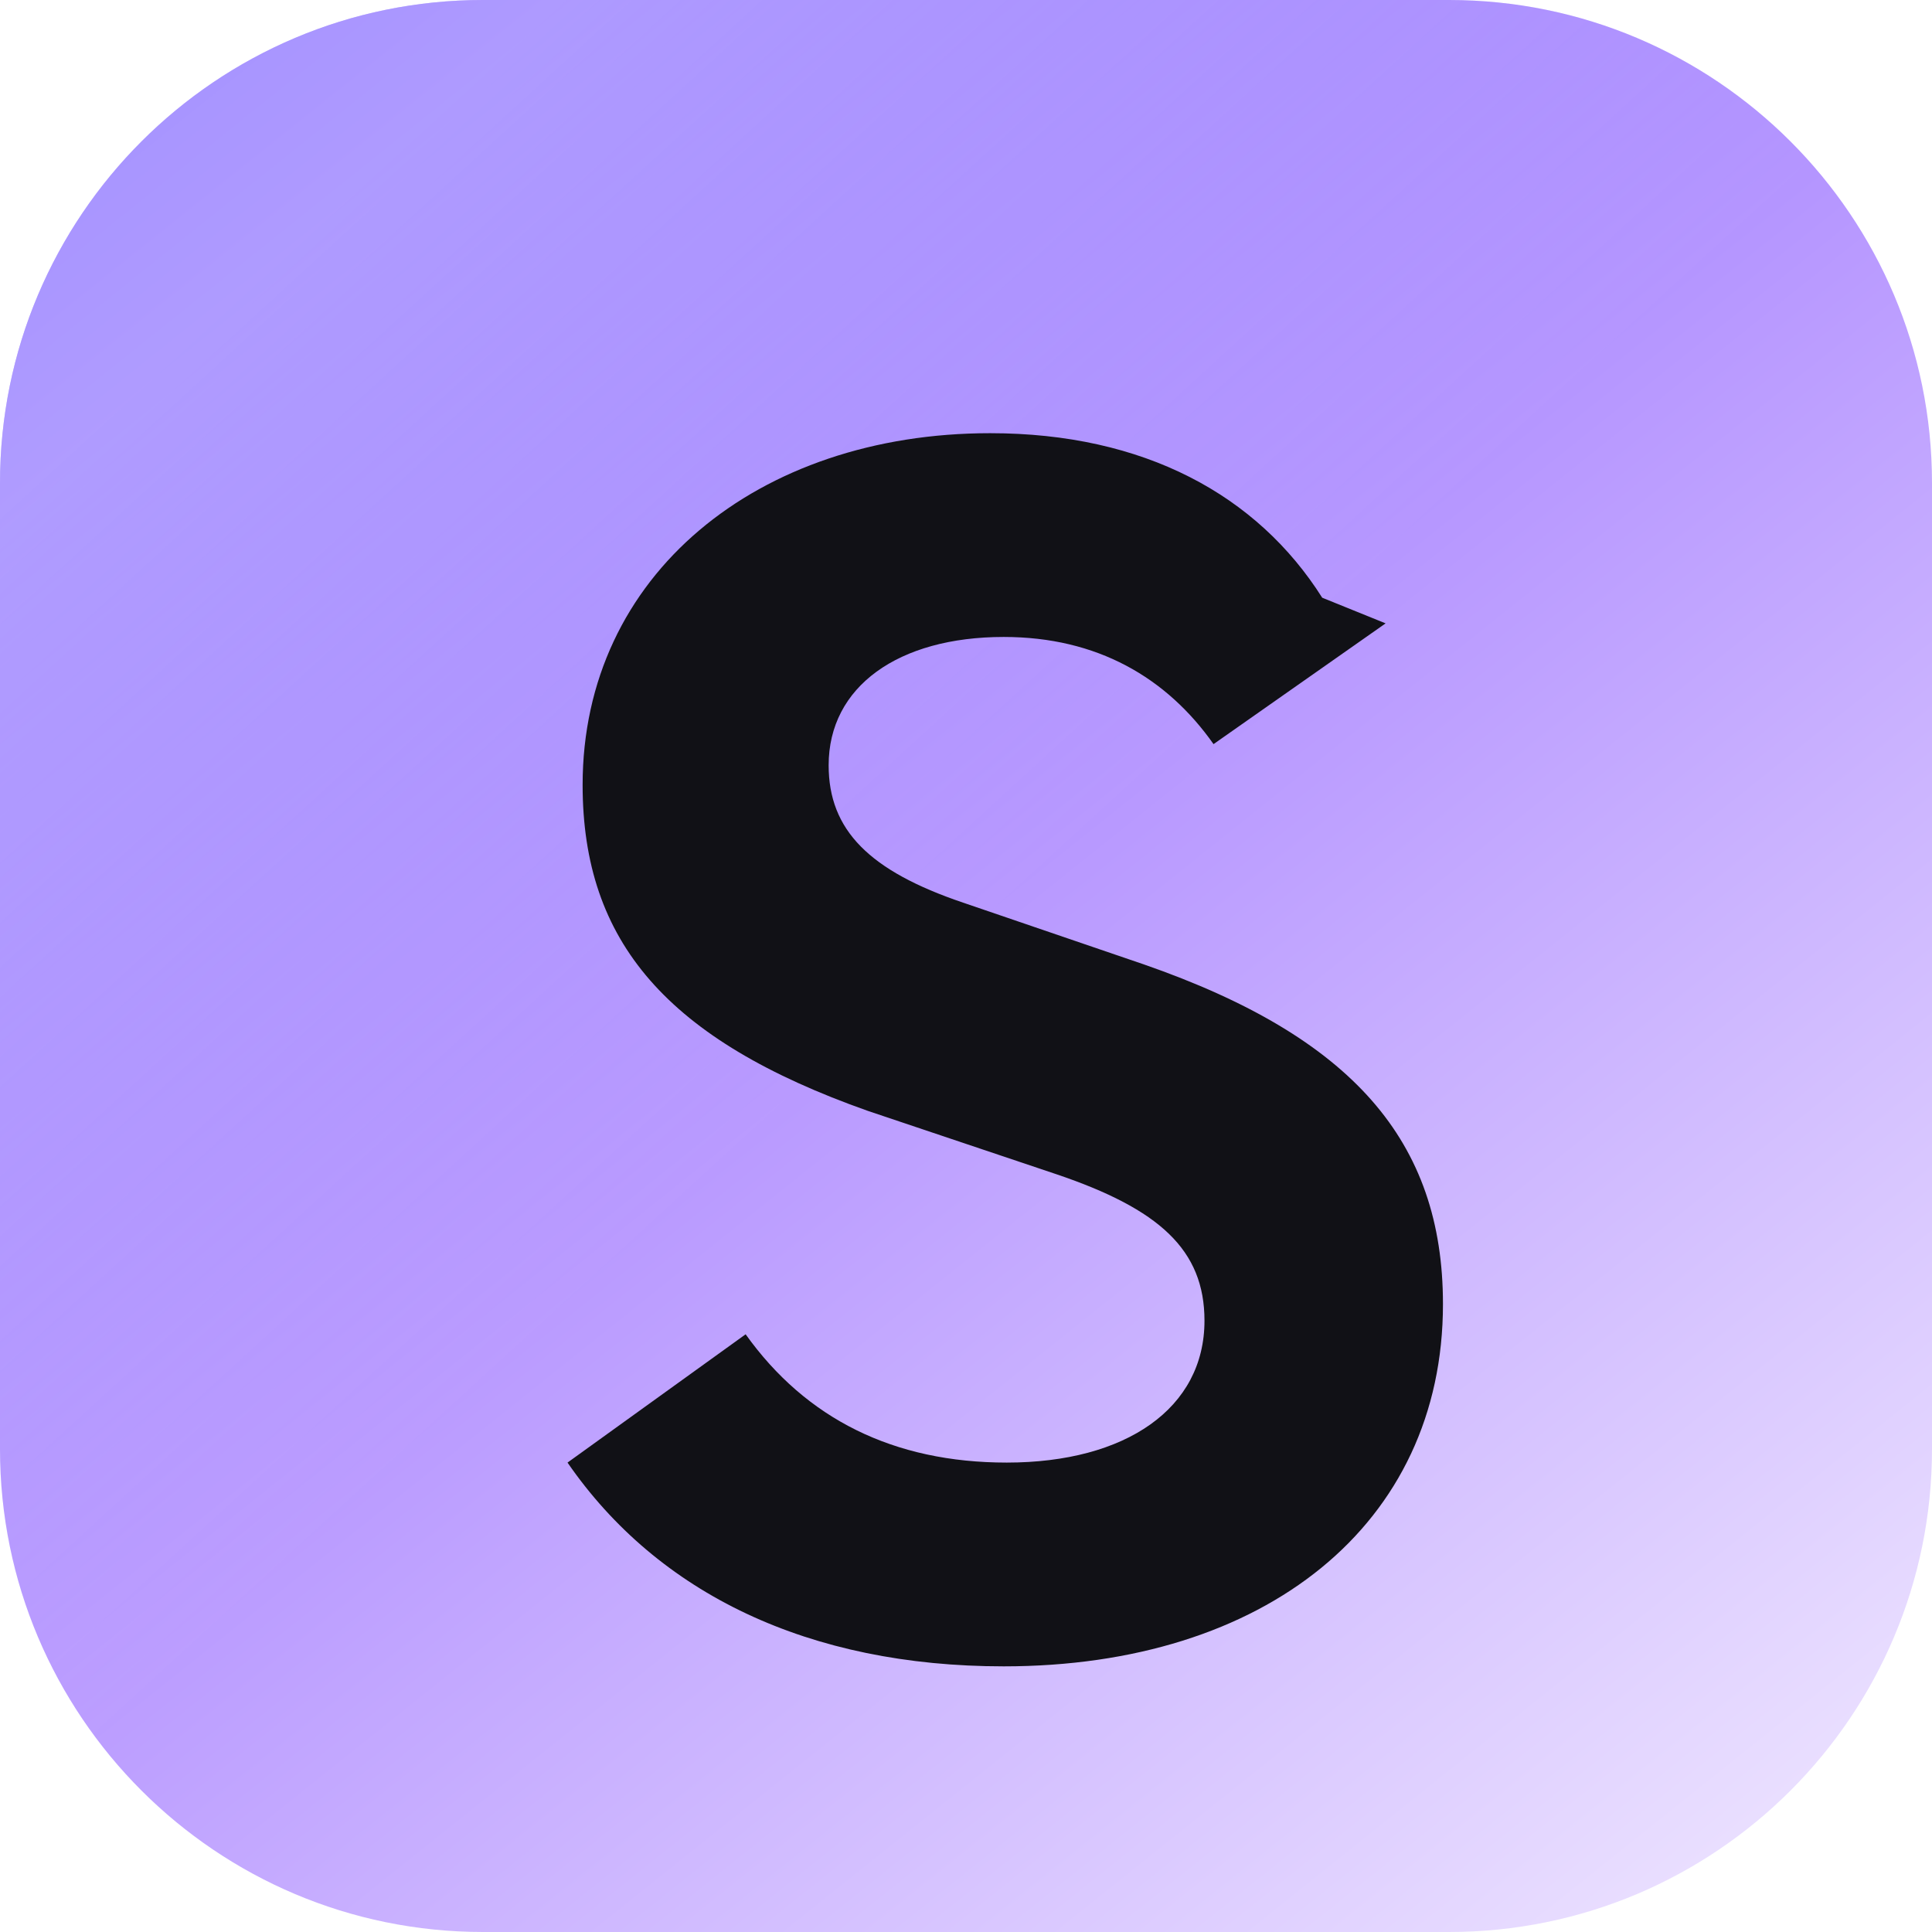
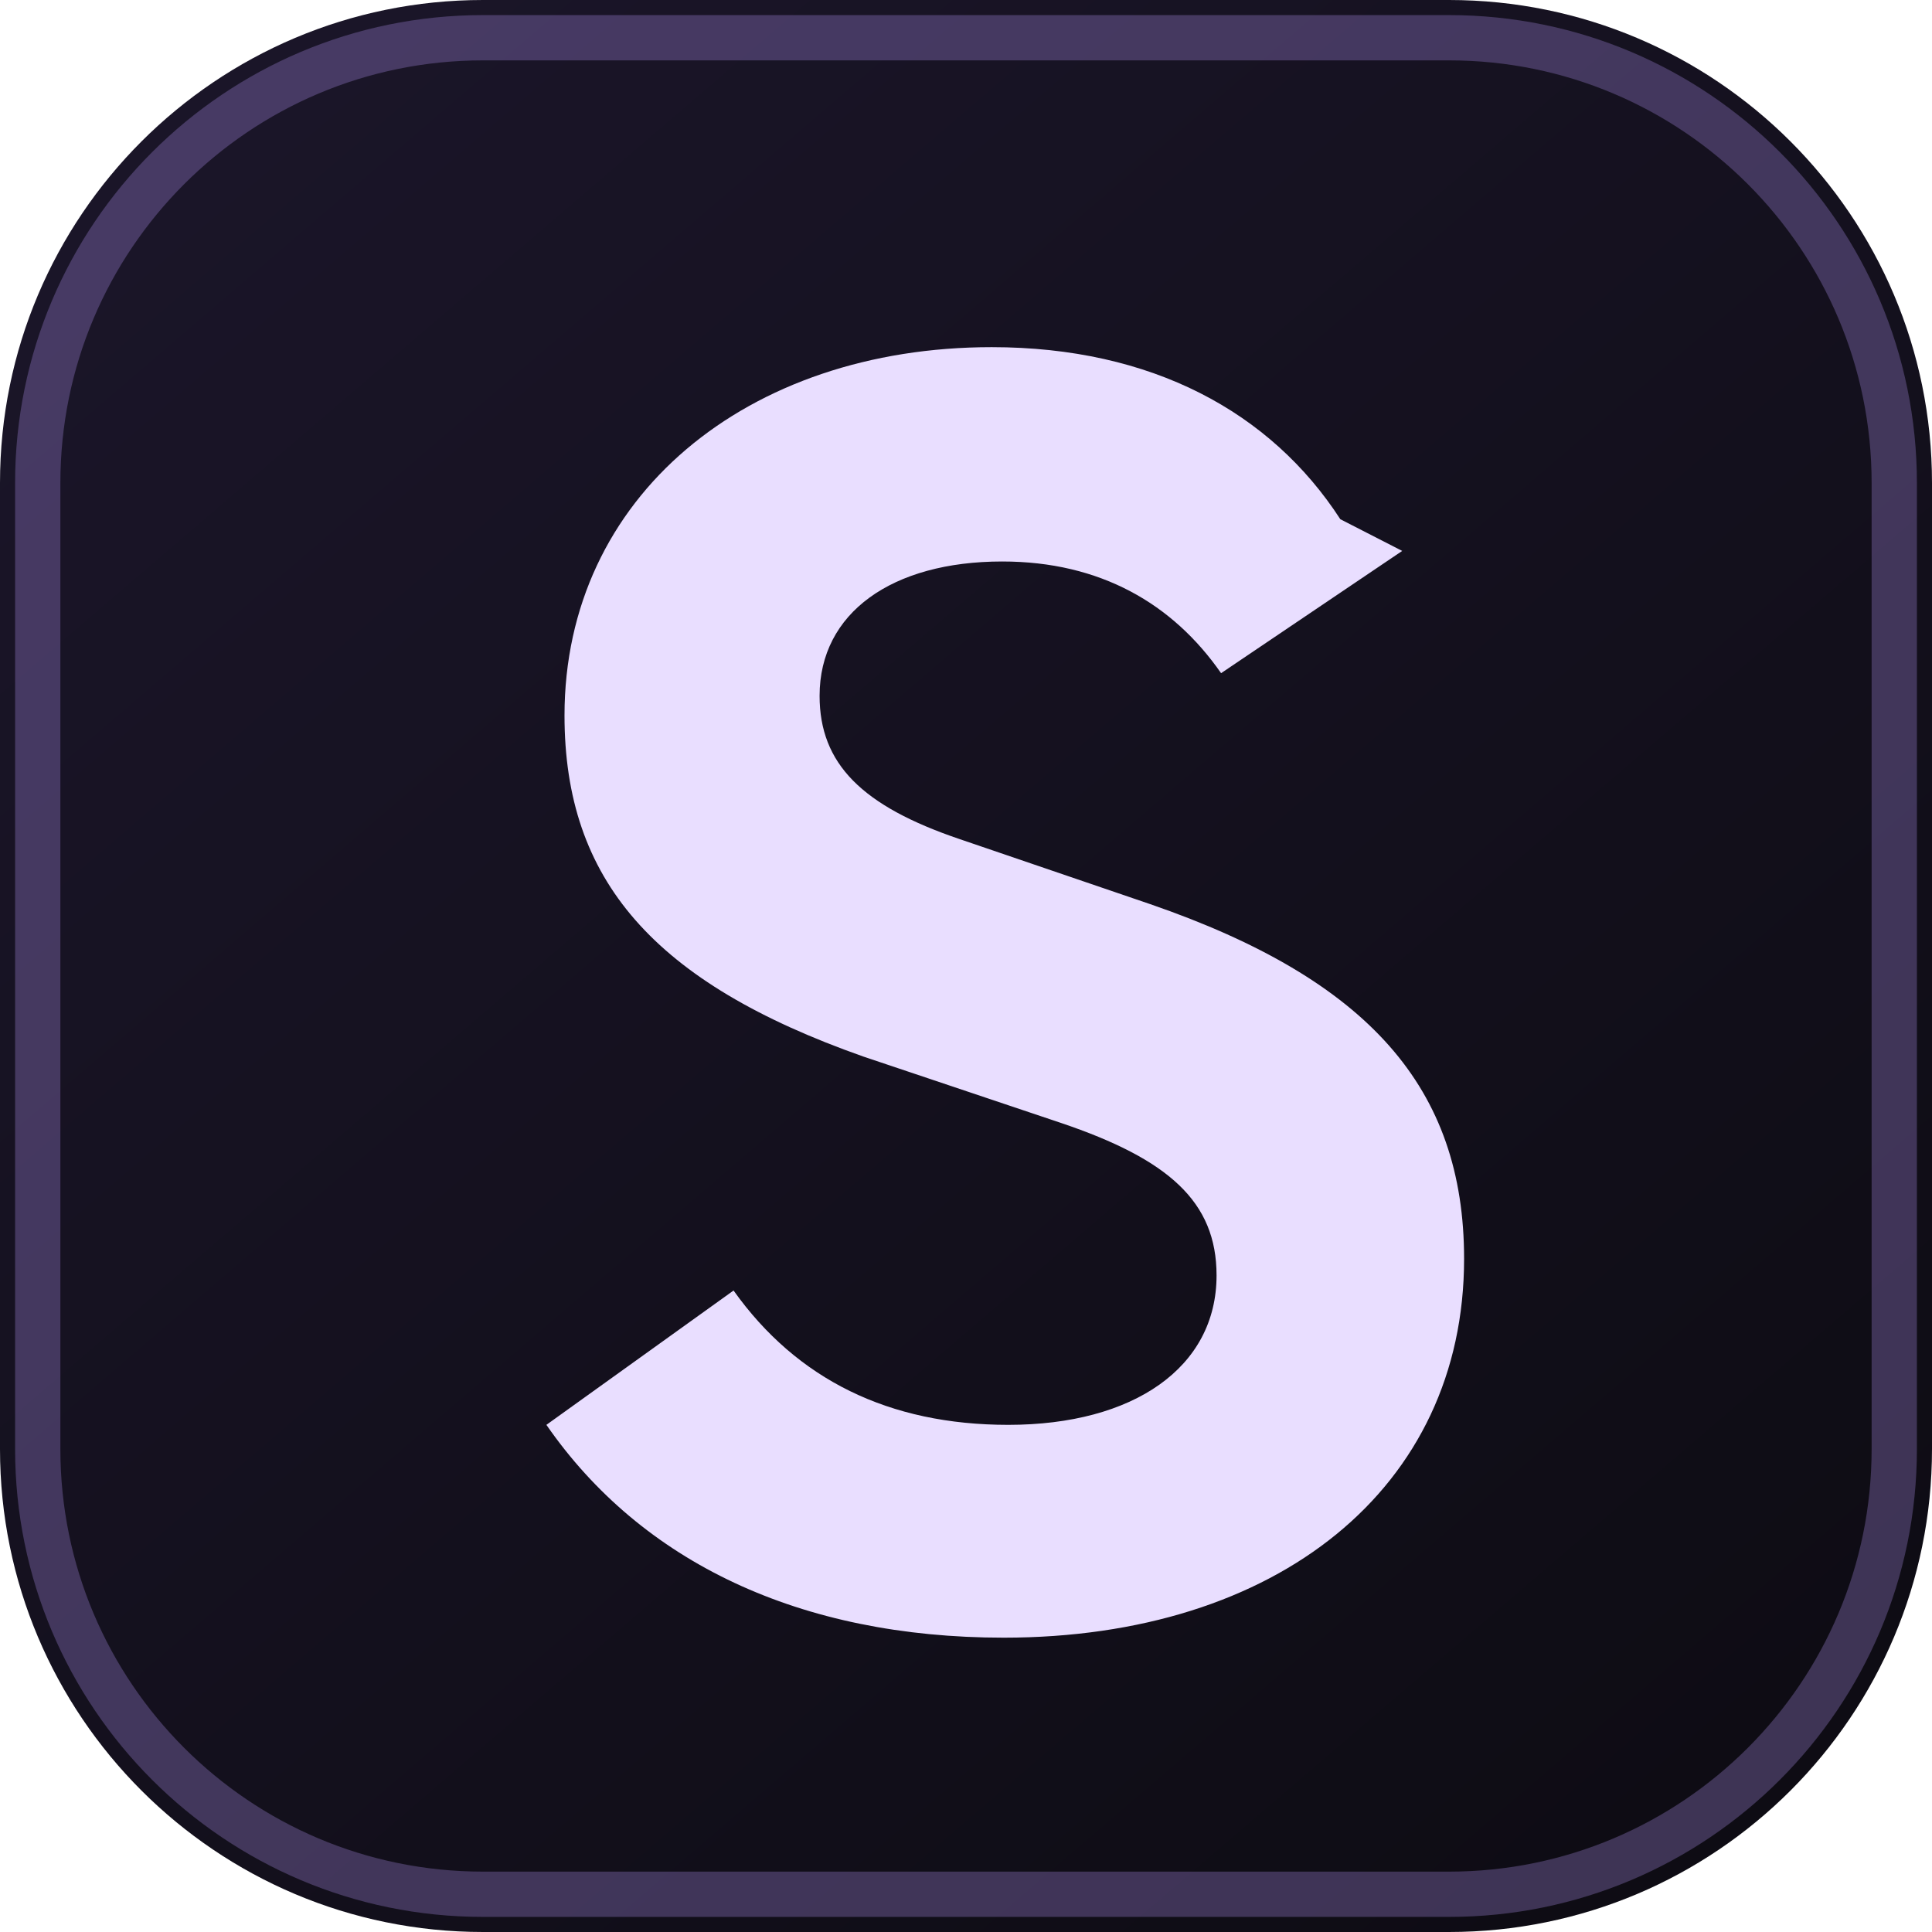
<svg xmlns="http://www.w3.org/2000/svg" viewBox="0 0 512 512" fill="none">
  <defs>
-     <linearGradient id="g" x1="64" y1="16" x2="448" y2="496" gradientUnits="userSpaceOnUse">
-       <stop stop-color="#7A5CFF" />
-       <stop offset="0.5" stop-color="#B99AFF" />
-       <stop offset="1" stop-color="#E9DEFF" />
+     <linearGradient id="g" x1="64" y1="32" x2="448" y2="480" gradientUnits="userSpaceOnUse">
+       <stop stop-color="#1A1528" />
+       <stop offset="1" stop-color="#0E0C14" />
    </linearGradient>
-     <linearGradient id="s" x1="112" y1="32" x2="288" y2="224" gradientUnits="userSpaceOnUse">
-       <stop stop-color="#fff" stop-opacity="0.35" />
-       <stop offset="1" stop-color="#fff" stop-opacity="0" />
+     <linearGradient id="s" x1="144" y1="96" x2="368" y2="416" gradientUnits="userSpaceOnUse">
+       <stop stop-color="#E9DEFF" />
+       <stop offset="0.55" stop-color="#B99AFF" />
+       <stop offset="1" stop-color="#9B7AFF" />
    </linearGradient>
  </defs>
  <rect width="512" height="512" rx="128" fill="url(#g)" />
-   <rect width="512" height="512" rx="128" fill="url(#s)" />
-   <g transform="translate(9.6 0) scale(8)">
-     <path fill="#111116" d="M42.6 19.8c-2.15-3.4-5.9-5.45-11-5.45-7.7 0-13.5 4.7-13.5 11.65 0 5.2 2.8 8.45 9.45 10.8l6.25 2.1c3.4 1.15 4.9 2.5 4.9 4.85 0 2.9-2.6 4.7-6.55 4.7-3.75 0-6.65-1.45-8.65-4.25l-5.9 4.25c3 4.35 8 6.75 14.45 6.75 8.65 0 14.55-4.7 14.55-12 0-5.4-3-8.85-9.9-11.25l-6-2.05c-3.1-1.05-4.45-2.4-4.45-4.55 0-2.6 2.3-4.25 5.8-4.25 3.1 0 5.4 1.35 6.95 3.55l5.7-4z" />
+   <rect x="10" y="10" width="492" height="492" rx="118" fill="none" stroke="rgba(185,154,255,0.28)" stroke-width="12" />
+   <g transform="translate(256 256) scale(8)">
+     <path fill="url(#s)" d="M12.4-14.8c-2.3-3.55-6.25-5.7-11.55-5.7-8.1 0-14.15 4.95-14.15 12.2 0 5.45 2.95 8.85 9.9 11.3l6.55 2.2c3.55 1.2 5.15 2.6 5.15 5.05 0 3.05-2.75 4.95-6.9 4.95-3.95 0-7-1.5-9.1-4.45l-6.2 4.45c3.15 4.55 8.4 7.05 15.15 7.05 9.05 0 15.25-4.95 15.25-12.55 0-5.65-3.15-9.25-10.4-11.75l-6.3-2.15c-3.25-1.1-4.65-2.5-4.65-4.75 0-2.75 2.4-4.45 6.05-4.45 3.25 0 5.65 1.4 7.25 3.7l6-4.05z" />
  </g>
</svg>
